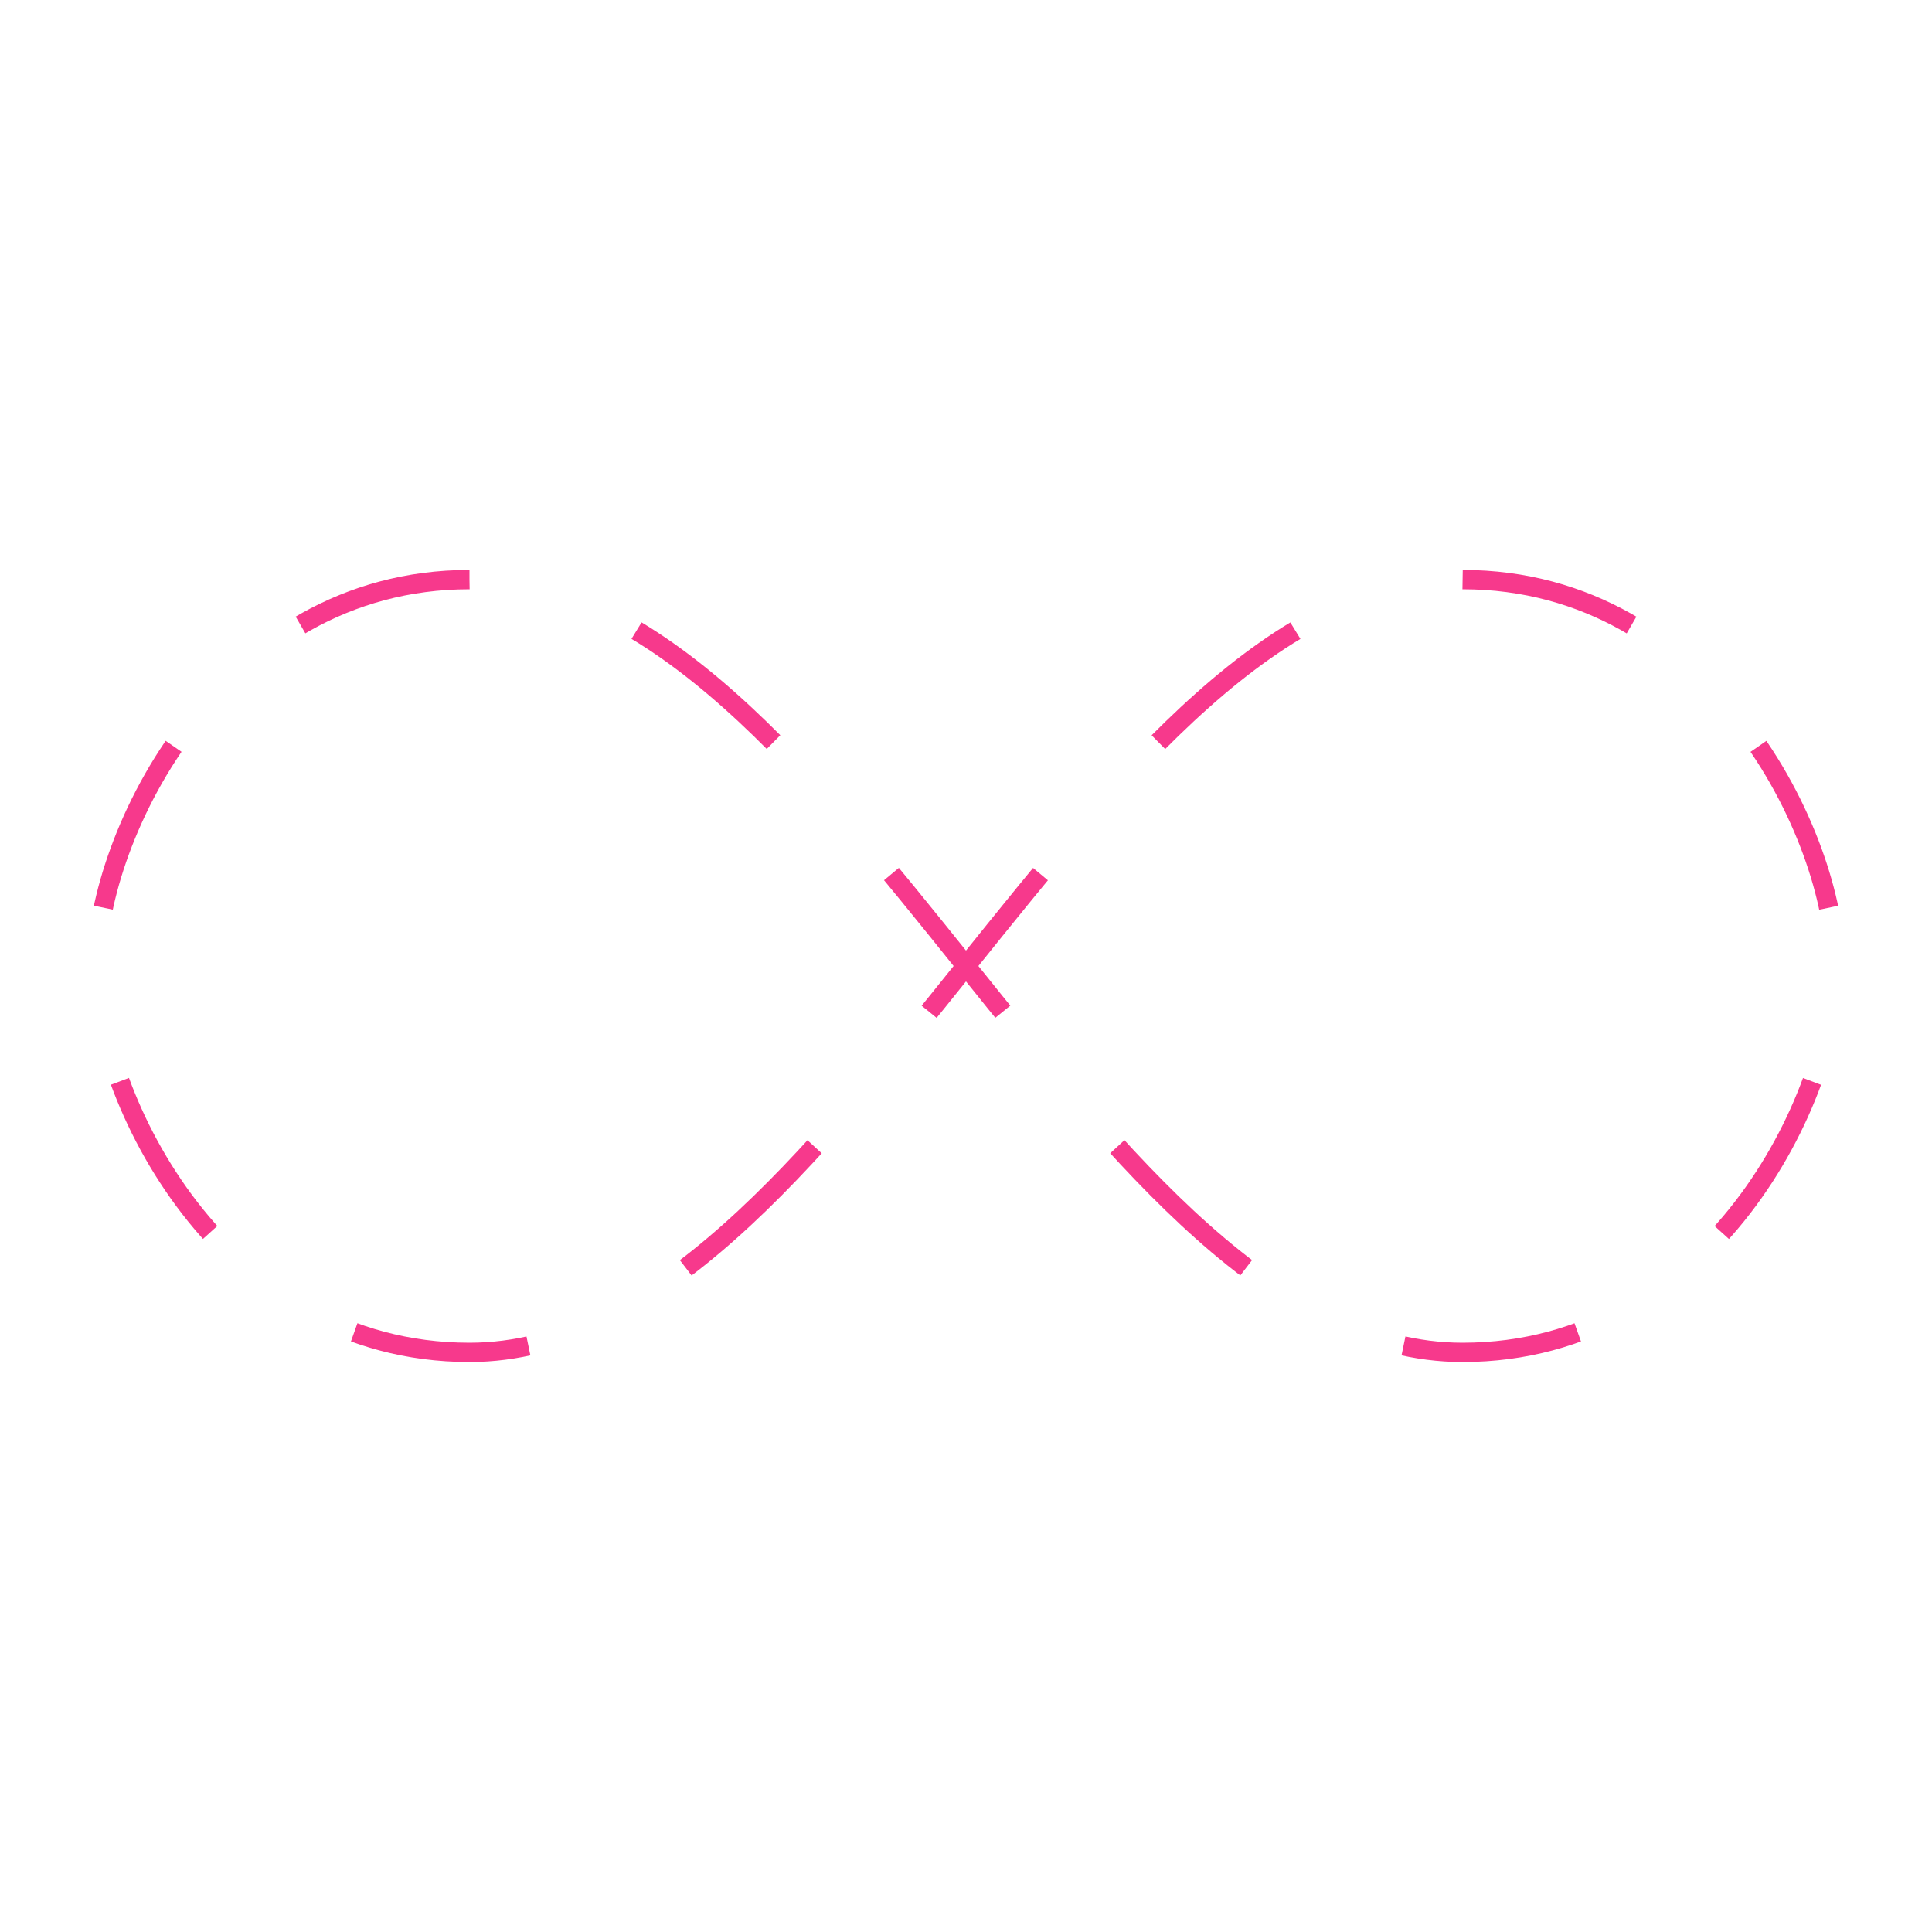
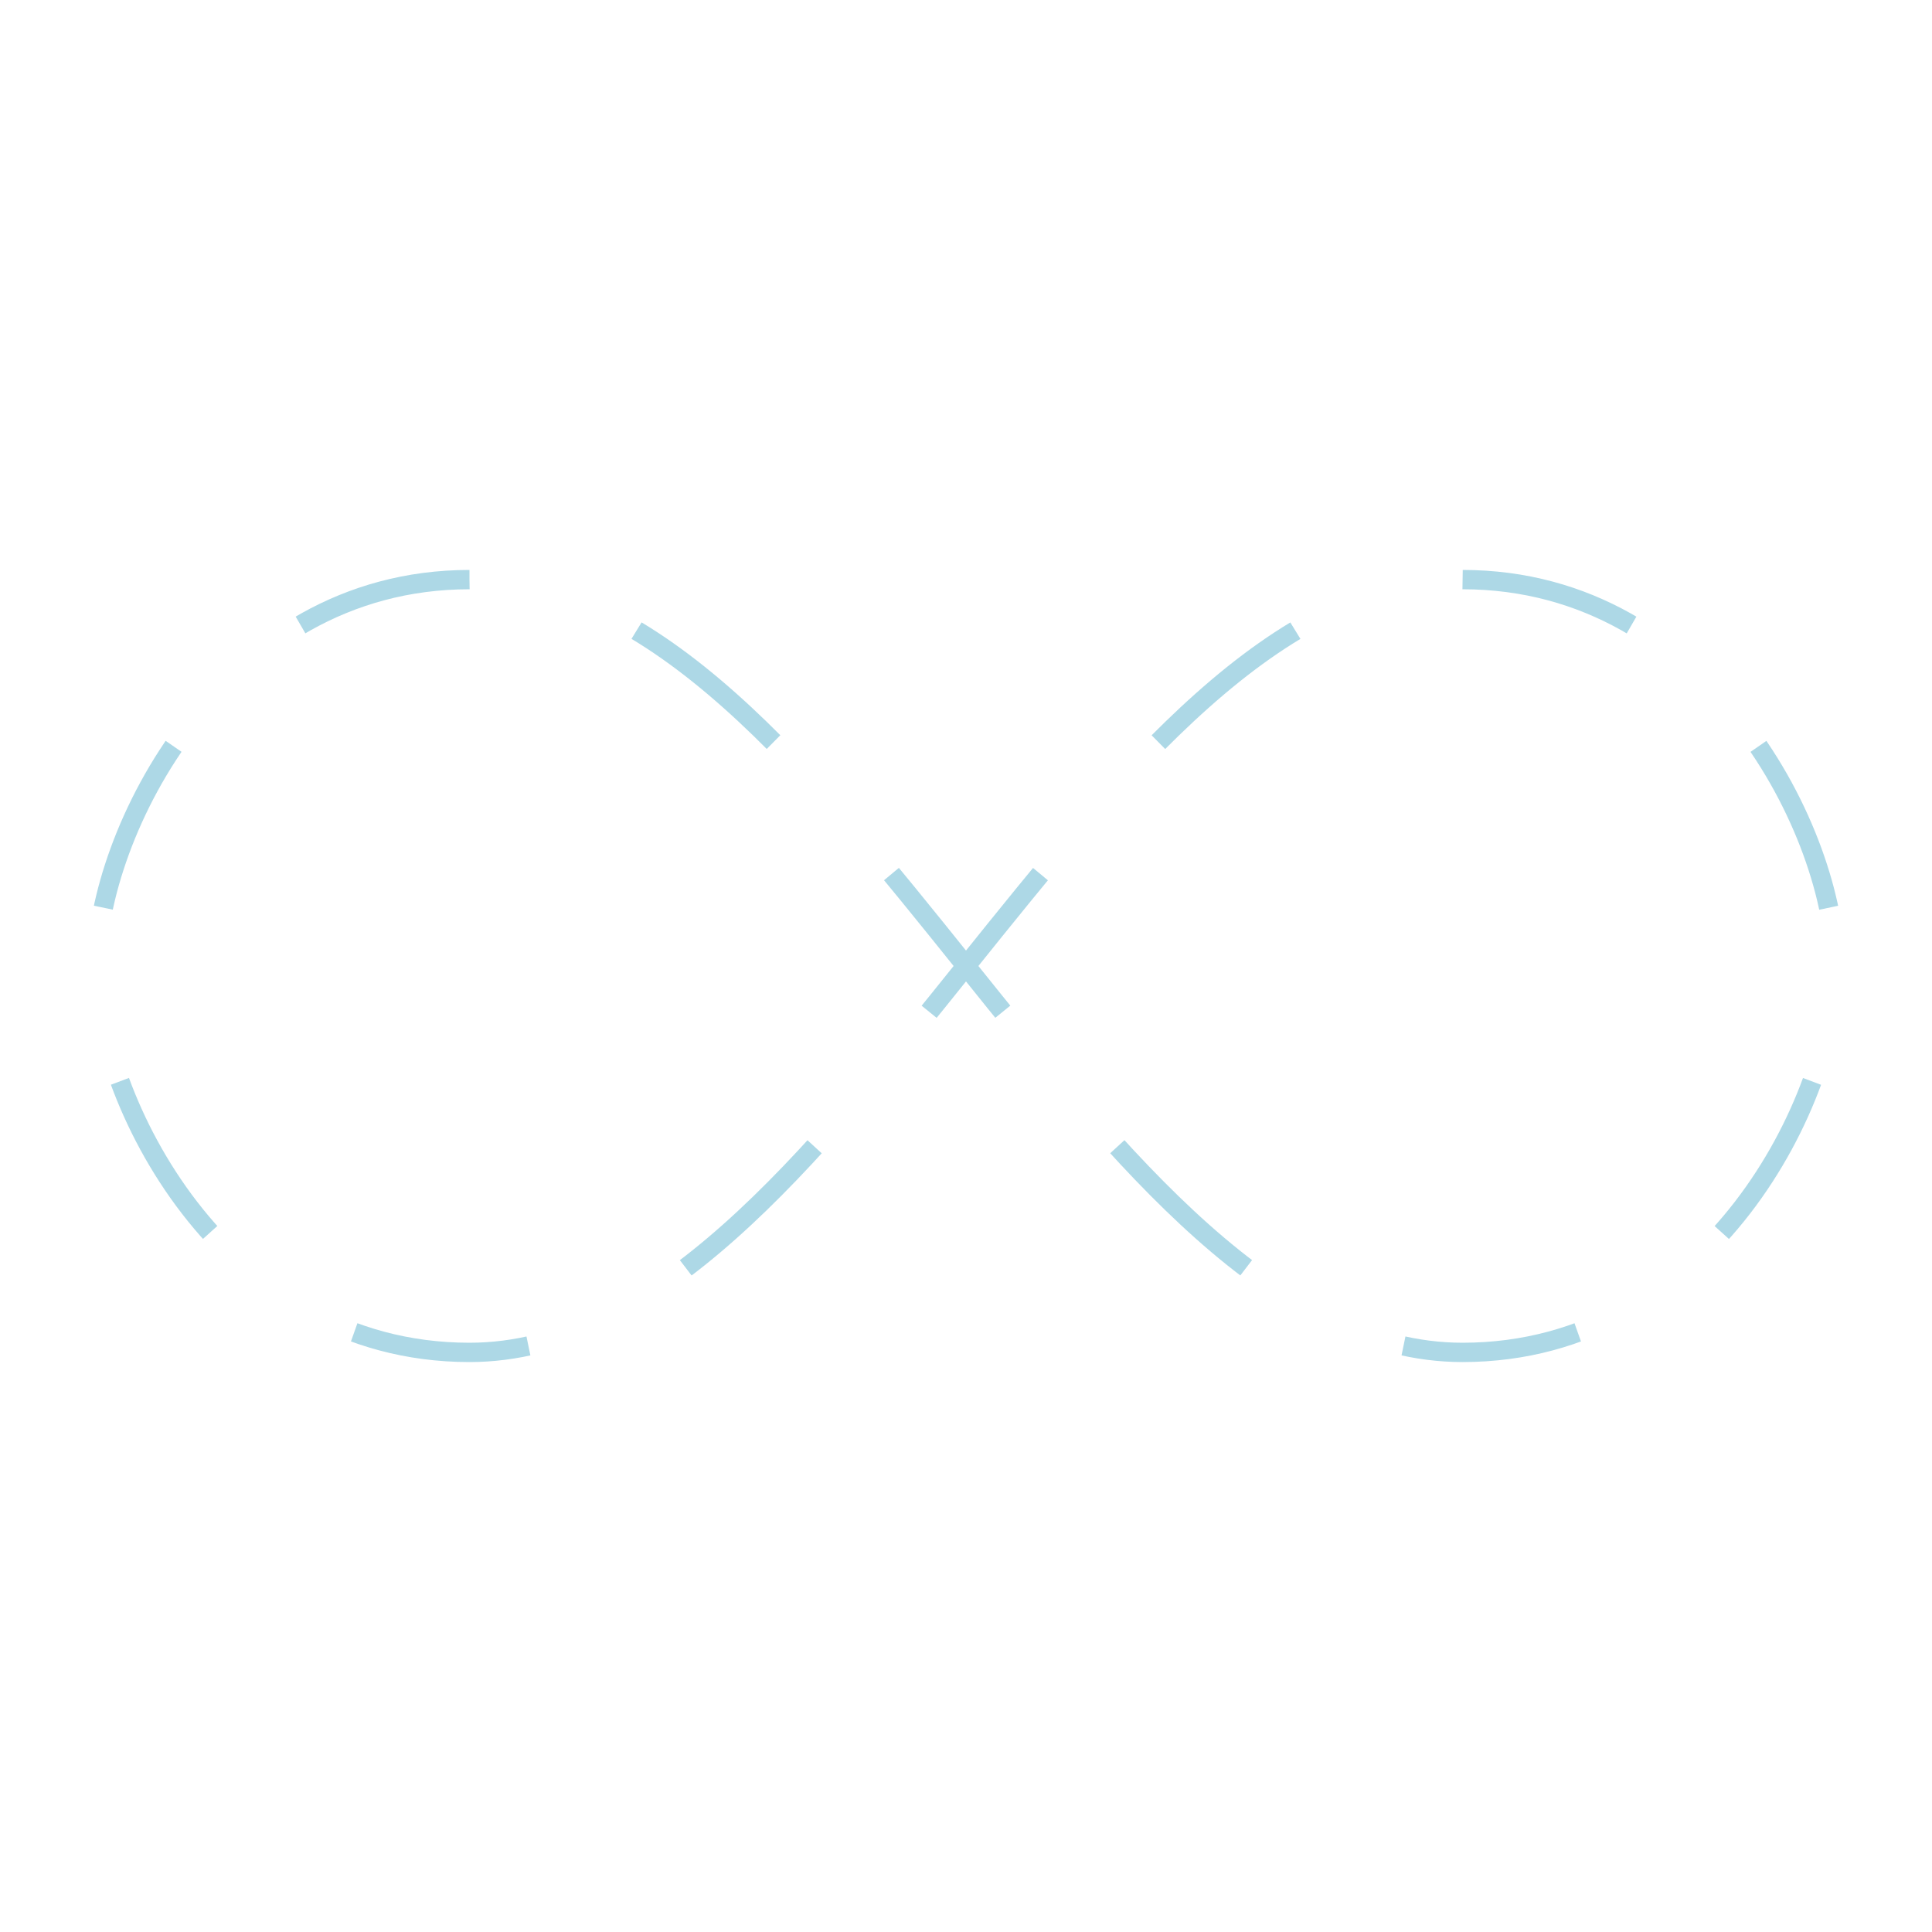
<svg xmlns="http://www.w3.org/2000/svg" width="300px" height="300px" viewBox="0 0 100 100" preserveAspectRatio="xMidYMid" class="lds-infinity" style="background: none;">
-   <path fill="none" ng-attr-stroke="{{config.stroke}}" ng-attr-stroke-width="{{config.width}}" ng-attr-stroke-dasharray="{{config.dasharray}}" d="M24.3,30C11.4,30,5,43.3,5,50s6.4,20,19.3,20c19.3,0,32.1-40,51.4-40 C88.6,30,95,43.3,95,50s-6.4,20-19.3,20C56.4,70,43.6,30,24.3,30z" stroke="#f7398c" stroke-width="1" stroke-dasharray="9.164 9.164">
+   <path fill="none" ng-attr-stroke="{{config.stroke}}" ng-attr-stroke-width="{{config.width}}" ng-attr-stroke-dasharray="{{config.dasharray}}" d="M24.3,30C11.4,30,5,43.3,5,50s6.4,20,19.3,20c19.3,0,32.1-40,51.4-40 C88.6,30,95,43.3,95,50s-6.4,20-19.3,20C56.4,70,43.6,30,24.3,30z" stroke="lightblue" stroke-width="1" stroke-dasharray="9.164 9.164">
    <animate attributeName="stroke-dashoffset" calcMode="linear" values="0;256.589" keyTimes="0;1" dur="4" begin="0s" repeatCount="indefinite" />
  </path>
</svg>
